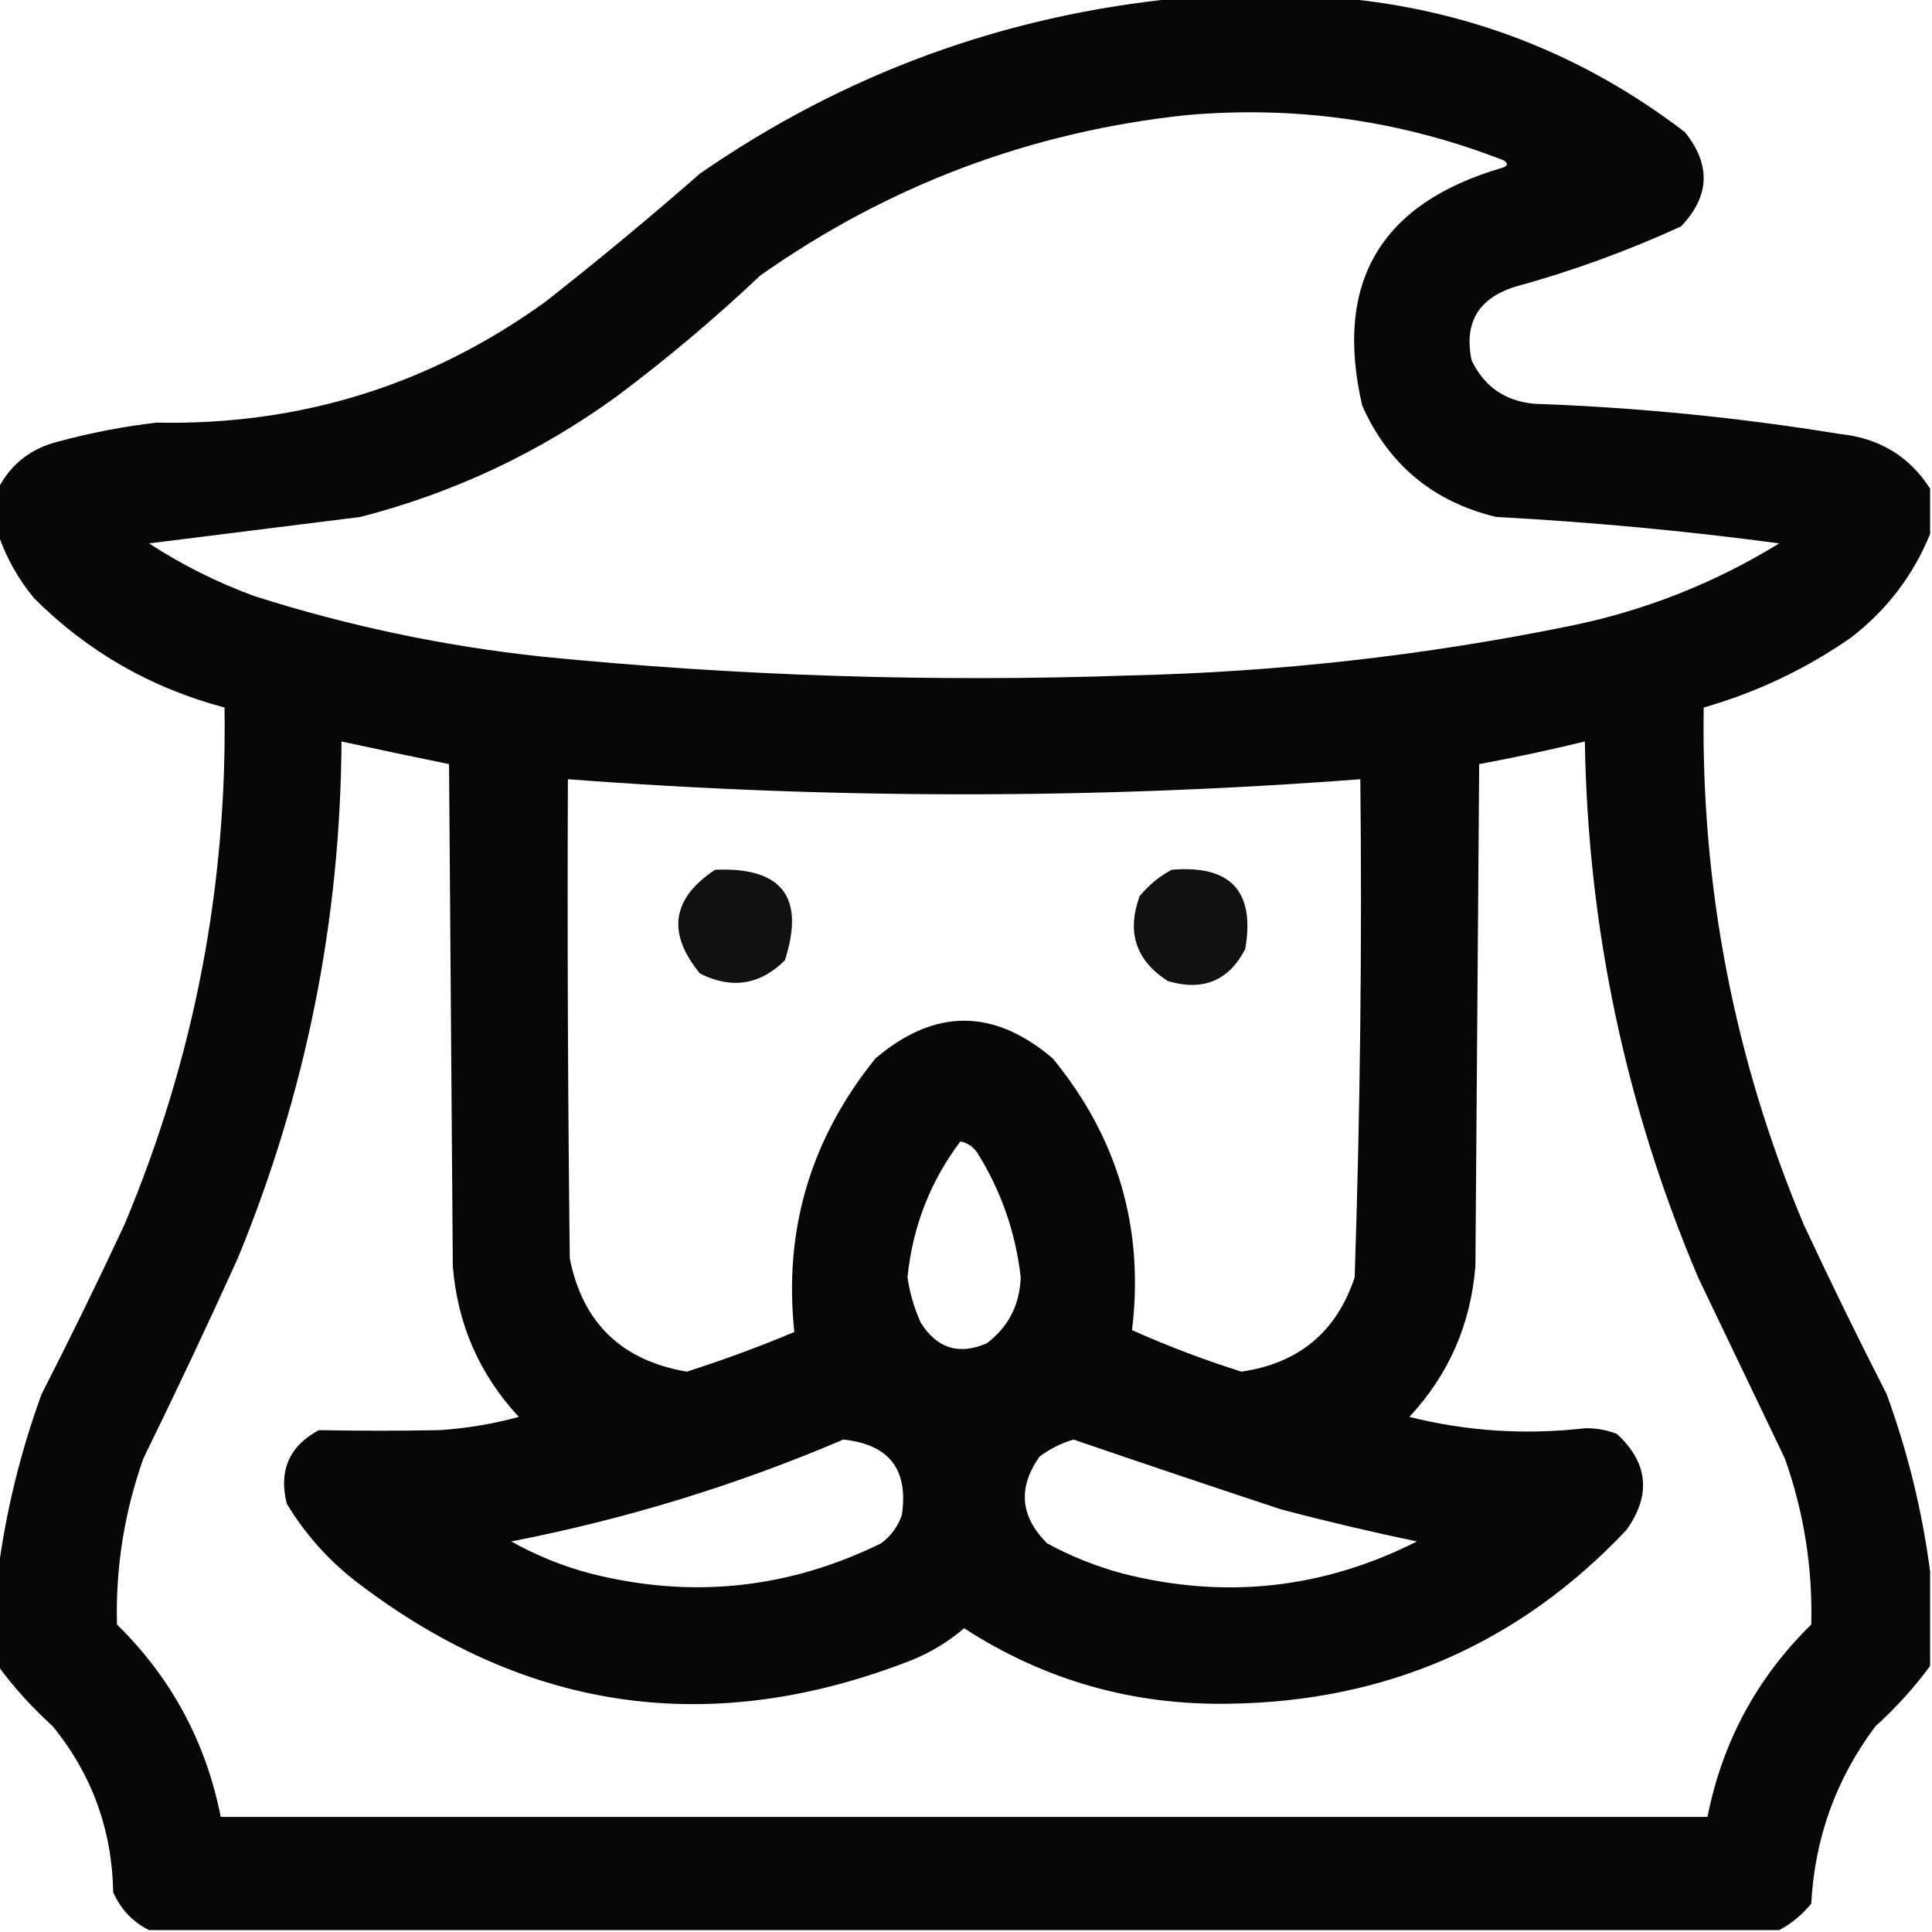
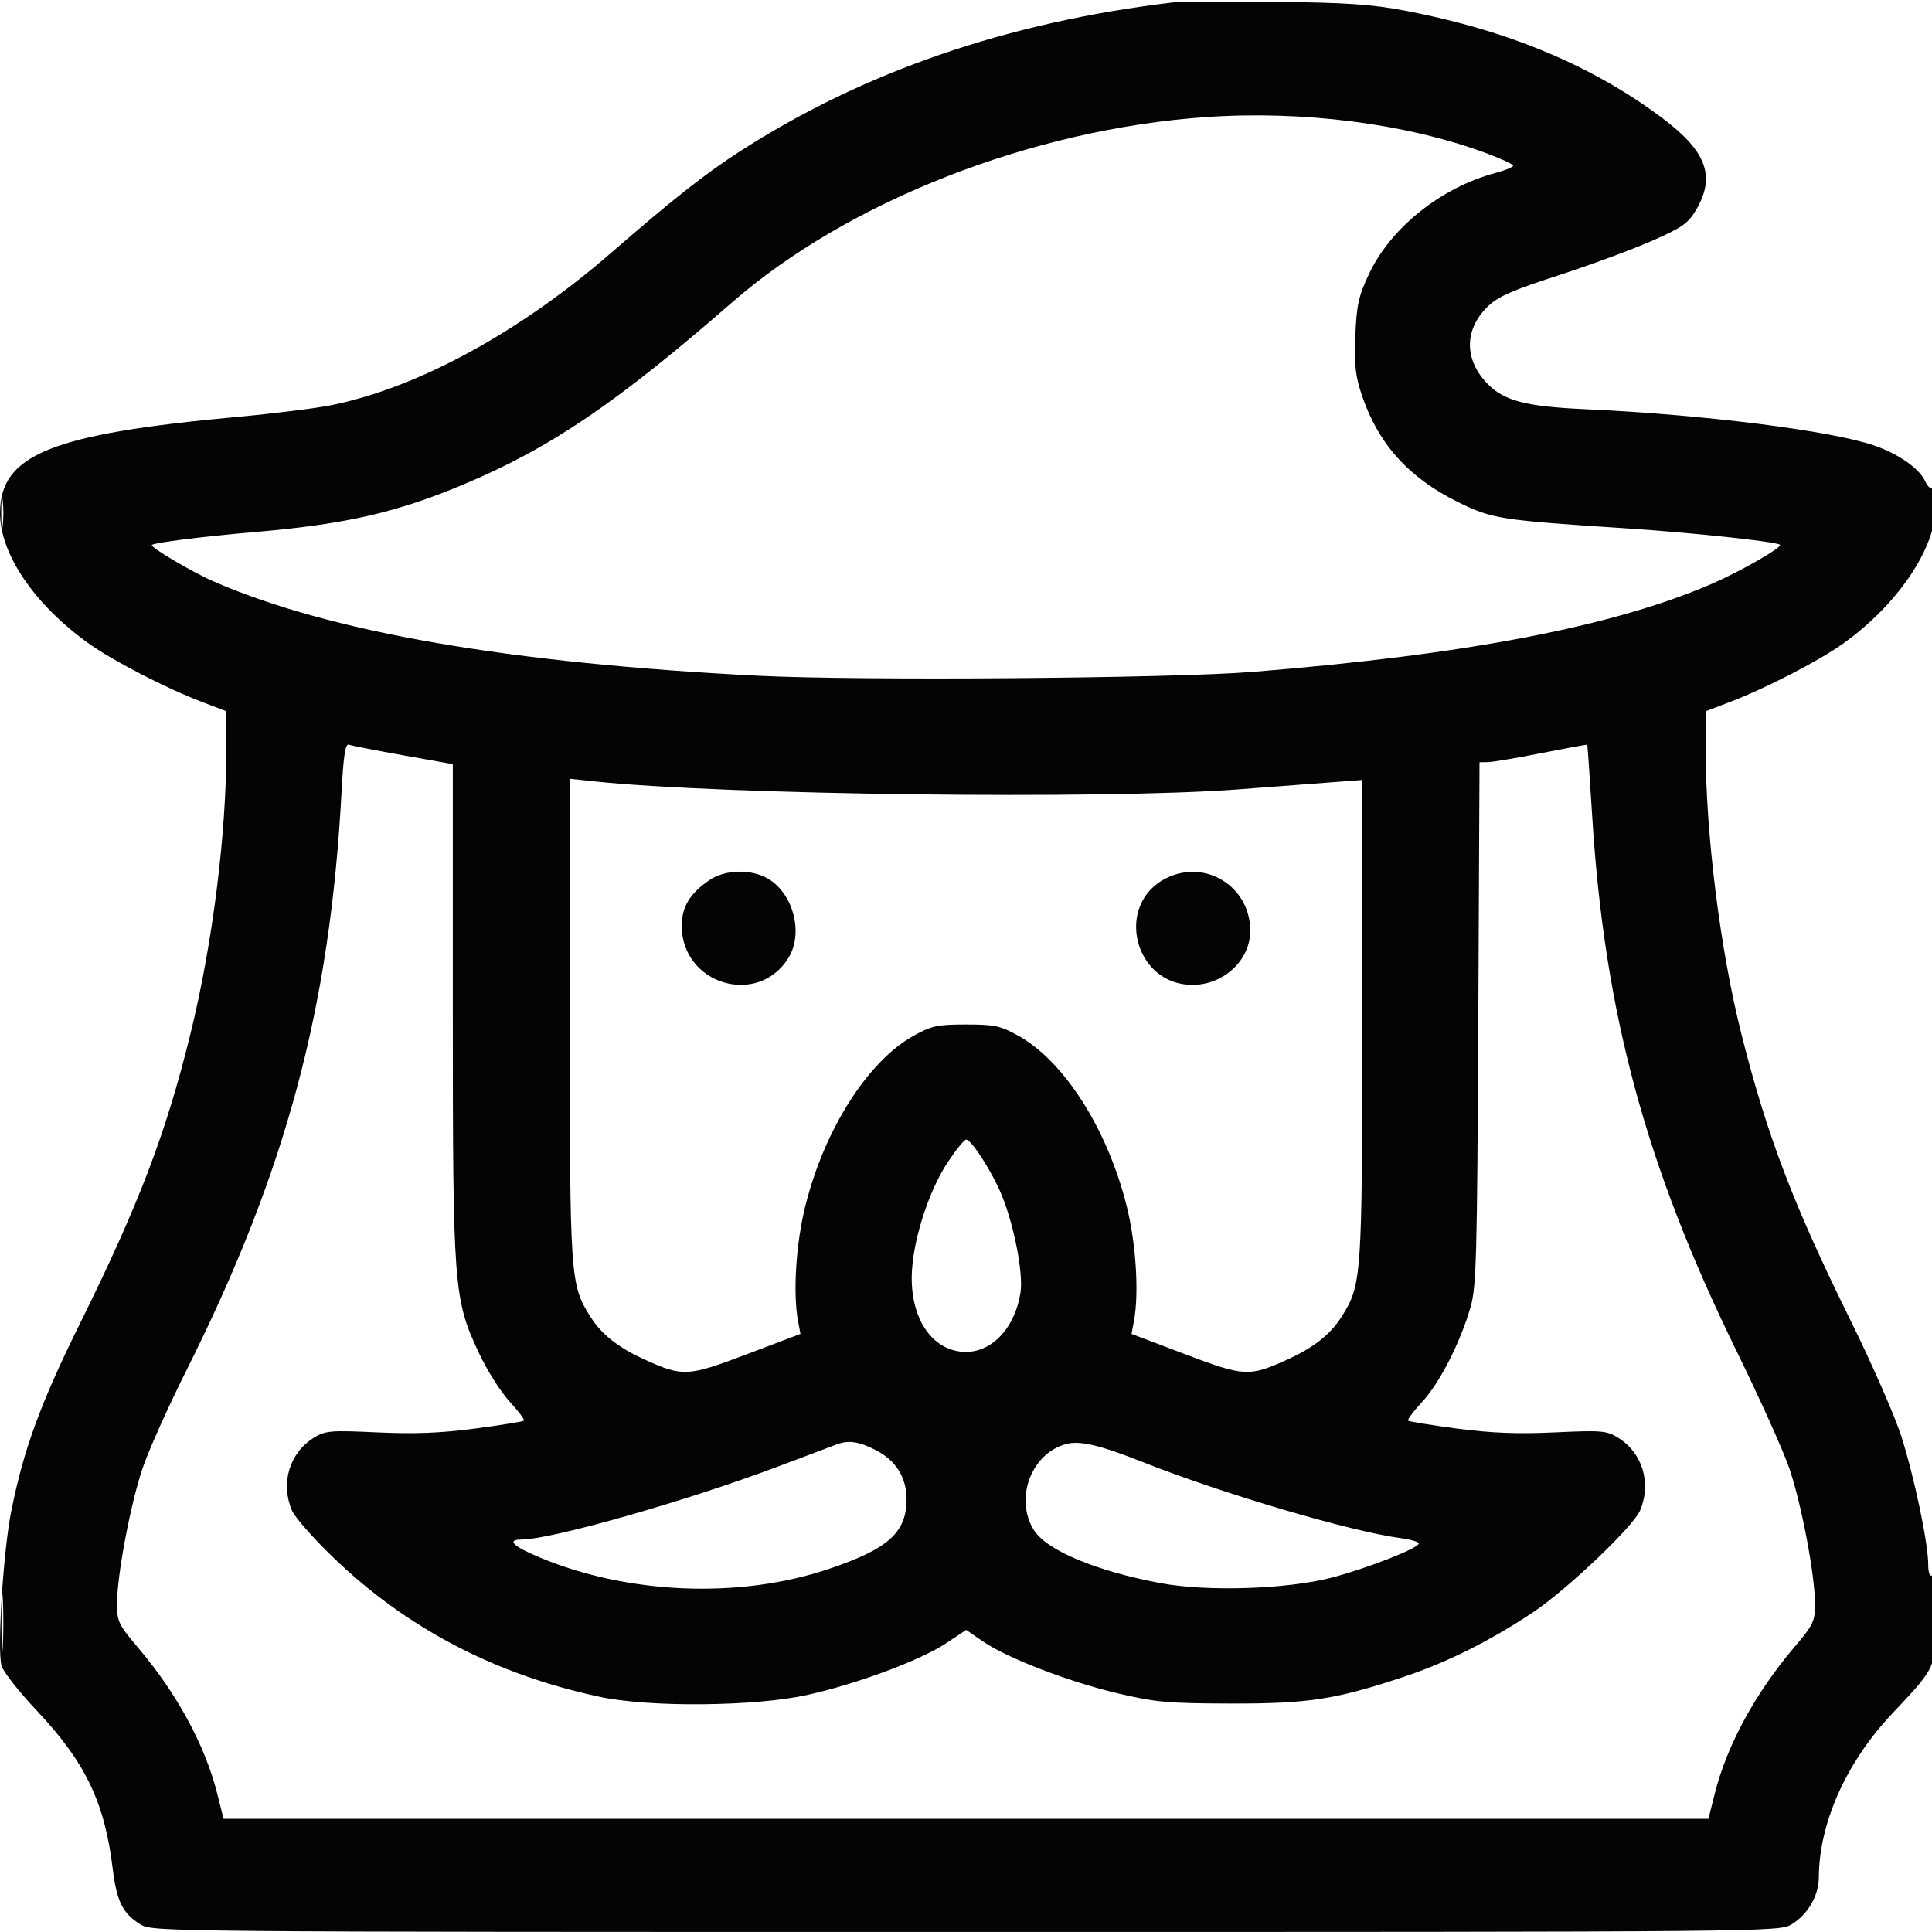
- <svg xmlns="http://www.w3.org/2000/svg" version="1.1" width="512px" height="512px" style="shape-rendering:geometricPrecision; text-rendering:geometricPrecision; image-rendering:optimizeQuality; fill-rule:evenodd; clip-rule:evenodd">
-   <g>
-     <path style="opacity:0.97" fill="#000000" d="M 312.5,-0.5 C 326.833,-0.5 341.167,-0.5 355.5,-0.5C 389.262,2.587 419.596,14.42 446.5,35C 453.468,43.644 453.135,51.977 445.5,60C 431.281,66.518 416.615,71.851 401.5,76C 391.753,79.068 387.92,85.568 390,95.5C 393.294,102.404 398.794,106.238 406.5,107C 433.677,107.959 460.677,110.626 487.5,115C 497.987,116.062 505.987,120.895 511.5,129.5C 511.5,133.5 511.5,137.5 511.5,141.5C 507.043,152.476 500.043,161.643 490.5,169C 478.529,177.319 465.529,183.485 451.5,187.5C 450.774,235.036 459.607,280.702 478,324.5C 485.077,339.654 492.41,354.654 500,369.5C 505.596,384.882 509.43,400.548 511.5,416.5C 511.5,424.833 511.5,433.167 511.5,441.5C 507.298,447.212 502.464,452.546 497,457.5C 486.6,471.361 480.933,487.028 480,504.5C 477.536,507.481 474.703,509.814 471.5,511.5C 327.5,511.5 183.5,511.5 39.5,511.5C 35.215,509.378 32.048,506.045 30,501.5C 29.7,484.919 24.367,470.252 14,457.5C 8.536,452.546 3.702,447.212 -0.5,441.5C -0.5,433.167 -0.5,424.833 -0.5,416.5C 1.57,400.548 5.404,384.882 11,369.5C 18.59,354.654 25.923,339.654 33,324.5C 51.392,280.705 60.225,235.038 59.5,187.5C 40.006,182.34 23.173,172.674 9,158.5C 4.763,153.353 1.596,147.686 -0.5,141.5C -0.5,137.5 -0.5,133.5 -0.5,129.5C 2.874,122.973 8.207,118.807 15.5,117C 24.042,114.692 32.709,113.025 41.5,112C 79.531,112.764 113.865,102.098 144.5,80C 158.458,69.044 172.125,57.71 185.5,46C 223.792,19.513 266.125,4.013 312.5,-0.5 Z M 314.5,30.5 C 343.486,27.956 371.486,31.956 398.5,42.5C 399.774,43.359 399.608,44.026 398,44.5C 365.794,53.92 353.461,74.92 361,107.5C 367.982,123.147 379.816,132.981 396.5,137C 421.599,138.34 446.599,140.674 471.5,144C 454.196,154.647 435.529,161.98 415.5,166C 377.225,173.761 338.558,178.094 299.5,179C 247.378,180.817 195.378,179.15 143.5,174C 117.617,171.223 92.283,165.89 67.5,158C 57.609,154.388 48.276,149.721 39.5,144C 58.166,141.667 76.833,139.333 95.5,137C 120.263,130.616 142.93,119.95 163.5,105C 176.753,95.085 189.419,84.418 201.5,73C 235.513,49.052 273.18,34.886 314.5,30.5 Z M 90.5,196.5 C 100.008,198.556 109.508,200.556 119,202.5C 119.333,246.833 119.667,291.167 120,335.5C 121.215,350.924 127.049,364.257 137.5,375.5C 130.633,377.362 123.633,378.529 116.5,379C 105.827,379.21 95.16,379.21 84.5,379C 76.639,383.236 73.805,389.736 76,398.5C 81.079,406.914 87.579,414.081 95.5,420C 140.299,453.851 188.965,460.518 241.5,440C 246.666,437.92 251.333,435.087 255.5,431.5C 276.861,445.338 300.361,452.005 326,451.5C 367.576,450.872 402.576,435.539 431,405.5C 437.652,396.187 436.819,387.687 428.5,380C 425.793,378.943 422.96,378.443 420,378.5C 404.299,380.314 388.799,379.314 373.5,375.5C 383.951,364.257 389.785,350.924 391,335.5C 391.333,291.167 391.667,246.833 392,202.5C 401.384,200.756 410.718,198.756 420,196.5C 420.796,245.813 430.796,293.146 450,338.5C 457.683,354.531 465.349,370.531 473,386.5C 478.053,400.759 480.386,415.426 480,430.5C 465.588,444.657 456.421,461.657 452.5,481.5C 321.167,481.5 189.833,481.5 58.5,481.5C 54.579,461.657 45.412,444.657 31,430.5C 30.614,415.426 32.947,400.759 38,386.5C 46.59,368.985 54.923,351.318 63,333.5C 81.072,289.641 90.238,243.975 90.5,196.5 Z M 150.5,206.5 C 220.5,211.833 290.5,211.833 360.5,206.5C 360.974,250.539 360.474,294.539 359,338.5C 354.203,352.955 344.203,361.289 329,363.5C 319.11,360.387 309.443,356.72 300,352.5C 303.261,325.548 296.261,301.548 279,280.5C 263.333,267.167 247.667,267.167 232,280.5C 214.806,301.79 207.64,325.957 210.5,353C 201.151,356.925 191.651,360.425 182,363.5C 164.724,360.556 154.391,350.556 151,333.5C 150.5,291.168 150.333,248.835 150.5,206.5 Z M 254.5,302.5 C 256.371,302.859 257.871,303.859 259,305.5C 265.314,315.608 269.148,326.608 270.5,338.5C 270.237,345.821 267.237,351.654 261.5,356C 254.104,359.178 248.271,357.345 244,350.5C 242.267,346.674 241.101,342.674 240.5,338.5C 241.847,325.113 246.513,313.113 254.5,302.5 Z M 223.5,381.5 C 235.635,382.772 240.802,389.439 239,401.5C 237.939,404.562 236.106,407.062 233.5,409C 208.84,421.095 183.174,423.761 156.5,417C 149.106,415.038 142.106,412.204 135.5,408.5C 165.903,402.572 195.237,393.572 223.5,381.5 Z M 284.5,381.5 C 302.761,387.754 321.095,393.921 339.5,400C 351.429,403.149 363.429,405.982 375.5,408.5C 350.632,421.066 324.632,423.899 297.5,417C 290.515,415.116 283.848,412.45 277.5,409C 270.355,401.885 269.688,394.218 275.5,386C 278.324,383.921 281.324,382.421 284.5,381.5 Z" />
-   </g>
-   <g>
-     <path style="opacity:0.932" fill="#000000" d="M 189.5,230.5 C 207.246,229.735 213.413,237.735 208,254.5C 201.402,261.043 193.902,262.209 185.5,258C 176.683,247.266 178.016,238.099 189.5,230.5 Z" />
-   </g>
-   <g>
-     <path style="opacity:0.931" fill="#000000" d="M 310.5,230.5 C 326.149,229.174 332.649,236.174 330,251.5C 325.652,259.915 318.819,262.748 309.5,260C 301.024,254.572 298.524,247.072 302,237.5C 304.441,234.546 307.275,232.213 310.5,230.5 Z" />
-   </g>
+ <svg xmlns="http://www.w3.org/2000/svg" width="512" height="512" viewBox="0 0 512 512" version="1.1">
+   <path d="" stroke="none" fill="#080404" fill-rule="evenodd" />
+   <path d="M 311 0.623 C 266.987 5.833, 228.594 19.070, 195.644 40.396 C 186.757 46.148, 178.151 52.945, 162 66.967 C 137.706 88.058, 110.854 102.695, 87.889 107.364 C 83.825 108.190, 72.625 109.588, 63 110.471 C 13.510 115.008, 0.013 120.478, 0.005 136 C -0.001 146.813, 9.169 160.285, 23.500 170.519 C 30.087 175.222, 43.995 182.389, 53.750 186.108 L 60 188.490 60 198.045 C 60 221.054, 56.373 249.941, 50.460 274.020 C 44.011 300.286, 36.792 319.220, 21.248 350.634 C 10.719 371.912, 6.237 384.144, 2.974 400.500 C 0.866 411.067, -0.763 436.825, 0.388 441.408 C 0.762 442.900, 5.022 448.321, 9.854 453.454 C 22.657 467.053, 27.756 477.707, 29.876 495.284 C 30.916 503.906, 32.544 507.142, 37.304 510.044 C 40.446 511.959, 44.158 511.993, 256 511.993 C 469.274 511.993, 471.534 511.972, 474.759 510.005 C 479.110 507.353, 481.988 502.392, 482.014 497.500 C 482.089 483.119, 489.253 467.083, 501.335 454.251 C 513.204 441.645, 513 442.096, 513 428.476 C 513 421.001, 512.645 417.102, 512 417.500 C 511.406 417.867, 511 416.689, 511 414.594 C 511 408.962, 507.302 391.348, 503.866 380.613 C 502.125 375.175, 496.033 361.285, 490.328 349.746 C 475.321 319.395, 468.214 300.742, 461.507 274.099 C 455.833 251.559, 452.014 220.977, 452.004 197.995 L 452 188.490 458.250 186.108 C 468.005 182.389, 481.913 175.222, 488.500 170.519 C 502.855 160.268, 513 145.261, 513 134.276 C 513 131.309, 512.616 129.119, 512.146 129.410 C 511.677 129.700, 510.807 128.873, 510.215 127.572 C 508.657 124.153, 503.156 120.290, 496.664 118.056 C 485.160 114.099, 451.327 109.853, 420 108.437 C 404.316 107.728, 398.578 106.224, 394.158 101.663 C 387.960 95.269, 388.019 87.281, 394.309 81.186 C 396.955 78.620, 400.839 76.909, 412.868 73.010 C 421.235 70.298, 432.351 66.207, 437.570 63.918 C 445.893 60.268, 447.362 59.239, 449.529 55.540 C 454.684 46.744, 452.253 40.121, 440.667 31.397 C 422.119 17.430, 399.740 8.059, 372.500 2.851 C 363.654 1.160, 356.898 0.695, 338 0.479 C 325.075 0.330, 312.925 0.395, 311 0.623 M 319.500 31.033 C 273.524 34.238, 224.817 53.291, 194.049 80.106 C 163.332 106.877, 145.739 118.796, 122.698 128.443 C 104.859 135.912, 91.432 138.950, 67 141.043 C 53.742 142.179, 40.864 143.803, 40.251 144.415 C 39.699 144.968, 50.880 151.585, 56.544 154.058 C 87.353 167.509, 135.003 175.762, 200.989 179.076 C 227.894 180.428, 310.548 179.782, 332 178.052 C 388.533 173.494, 427.271 166.076, 453.500 154.784 C 461.070 151.525, 472.380 145.047, 471.695 144.362 C 470.885 143.551, 448.365 141.147, 431 140.017 C 397.405 137.831, 395.399 137.516, 386.284 133.004 C 373.309 126.581, 365.264 117.639, 360.936 104.829 C 359.188 99.654, 358.868 96.767, 359.181 89 C 359.508 80.853, 360.022 78.521, 362.787 72.626 C 368.529 60.384, 381.896 49.690, 396.250 45.854 C 398.863 45.156, 401 44.281, 401 43.908 C 401 43.536, 397.819 42.053, 393.932 40.612 C 372.747 32.759, 345.337 29.232, 319.500 31.033 M 0.320 136 C 0.320 139.575, 0.502 141.037, 0.723 139.250 C 0.945 137.463, 0.945 134.537, 0.723 132.750 C 0.502 130.963, 0.320 132.425, 0.320 136 M 90.527 209.683 C 87.473 267.049, 75.837 310.432, 49.309 363.363 C 44.585 372.788, 39.415 384.325, 37.819 389 C 34.601 398.426, 31 417.508, 31 425.129 C 31 429.663, 31.450 430.591, 36.586 436.644 C 46.882 448.781, 54.362 462.568, 57.561 475.303 L 59.243 482 256 482 L 452.757 482 454.439 475.303 C 457.638 462.568, 465.118 448.781, 475.414 436.644 C 480.550 430.591, 481 429.663, 481 425.129 C 481 417.440, 477.384 398.373, 474.148 389 C 472.533 384.325, 466.251 370.375, 460.186 358 C 436.113 308.882, 425.184 268.391, 421.951 216.353 C 421.307 205.984, 420.717 197.434, 420.640 197.353 C 420.563 197.272, 415.100 198.274, 408.500 199.578 C 401.900 200.882, 395.508 201.961, 394.295 201.975 L 392.089 202 391.760 271.250 C 391.463 333.582, 391.256 341.099, 389.684 346.500 C 386.953 355.880, 381.558 366.439, 376.934 371.456 C 374.609 373.978, 372.907 376.240, 373.150 376.484 C 373.394 376.727, 379.197 377.667, 386.046 378.573 C 395.189 379.782, 402.089 380.054, 412 379.596 C 424.391 379.022, 425.768 379.136, 428.759 380.976 C 435.276 384.986, 437.715 392.984, 434.647 400.282 C 432.854 404.548, 415.273 421.265, 406.236 427.297 C 394.956 434.826, 383.401 440.593, 372 444.384 C 353.905 450.401, 346.721 451.505, 326 451.456 C 309.574 451.418, 306.239 451.116, 296.253 448.762 C 283.226 445.691, 266.917 439.415, 260.508 435.006 L 256.056 431.942 250.778 435.446 C 243.918 439.999, 227.242 446.219, 214 449.164 C 200.118 452.252, 172.291 452.516, 159 449.685 C 131.225 443.771, 107.774 431.511, 88.282 412.716 C 83.025 407.647, 78.111 402.052, 77.362 400.282 C 74.280 393, 76.719 384.989, 83.241 380.976 C 86.232 379.136, 87.609 379.022, 100 379.596 C 109.911 380.054, 116.811 379.782, 125.954 378.573 C 132.803 377.667, 138.606 376.727, 138.850 376.484 C 139.093 376.240, 137.377 373.963, 135.036 371.423 C 132.694 368.883, 129.045 363.105, 126.926 358.583 C 120.215 344.263, 120 341.436, 119.999 267.619 L 119.998 202.500 106.835 200.156 C 99.596 198.866, 93.118 197.599, 92.441 197.339 C 91.525 196.988, 91.034 200.158, 90.527 209.683 M 151 269.981 C 151 338.819, 151.114 340.468, 156.449 348.920 C 159.464 353.696, 163.825 357.124, 171.042 360.392 C 180.965 364.884, 182.300 364.808, 198.013 358.854 L 212.130 353.504 211.497 350.131 C 210.101 342.689, 210.942 329.483, 213.450 319.485 C 218.545 299.176, 230.020 281.183, 242.171 274.452 C 246.900 271.832, 248.456 271.500, 256 271.500 C 263.544 271.500, 265.100 271.832, 269.829 274.452 C 281.980 281.183, 293.455 299.176, 298.550 319.485 C 301.058 329.483, 301.899 342.689, 300.503 350.131 L 299.870 353.504 313.987 358.854 C 329.700 364.808, 331.035 364.884, 340.958 360.392 C 348.175 357.124, 352.536 353.696, 355.551 348.920 C 360.885 340.470, 361 338.805, 361 270.142 L 361 206.705 352.750 207.327 C 348.212 207.668, 337.075 208.513, 328 209.203 C 292.351 211.913, 191.511 210.665, 157.750 207.096 L 151 206.382 151 269.981 M 187.990 233.250 C 182.838 236.757, 180.667 240.339, 180.667 245.334 C 180.667 260.920, 200.961 266.954, 209.005 253.759 C 212.923 247.333, 210.285 236.974, 203.710 232.965 C 199.235 230.236, 192.231 230.364, 187.990 233.250 M 309.020 232.752 C 295.264 239.663, 300.536 261, 316 261 C 324.322 261, 331.333 254.446, 331.333 246.666 C 331.333 234.937, 319.436 227.518, 309.020 232.752 M 251.238 307.881 C 245.969 315.771, 241.690 329.382, 241.617 338.484 C 241.524 350.083, 247.476 358.273, 256 358.273 C 263.049 358.273, 269.069 351.697, 270.449 342.490 C 271.203 337.460, 268.784 324.889, 265.511 316.835 C 263.029 310.727, 257.454 302, 256.035 302 C 255.557 302, 253.398 304.647, 251.238 307.881 M 222 382.687 C 221.175 382.977, 214.200 385.603, 206.500 388.521 C 182.496 397.617, 146.285 407.946, 138.250 407.988 C 134.103 408.010, 135.941 409.789, 143.250 412.826 C 166.644 422.548, 196.055 423.707, 219.500 415.832 C 235.249 410.541, 240.116 406.263, 240.247 397.596 C 240.337 391.650, 237.482 387.021, 232.015 384.250 C 227.665 382.045, 225 381.629, 222 382.687 M 282.500 382.690 C 273.274 385.197, 268.807 397.097, 273.961 405.437 C 277.289 410.821, 290.372 416.321, 307.500 419.537 C 319.882 421.861, 341.107 421.173, 353 418.063 C 362.352 415.617, 376 410.260, 376 409.036 C 376 408.608, 373.842 407.971, 371.205 407.622 C 357.939 405.862, 324.142 395.896, 302.842 387.464 C 291.380 382.927, 286.148 381.699, 282.500 382.690 M 0.385 430 C 0.385 436.875, 0.545 439.688, 0.740 436.250 C 0.936 432.813, 0.936 427.188, 0.740 423.750 C 0.545 420.313, 0.385 423.125, 0.385 430" stroke="none" fill="#040404" fill-rule="evenodd" />
</svg>
